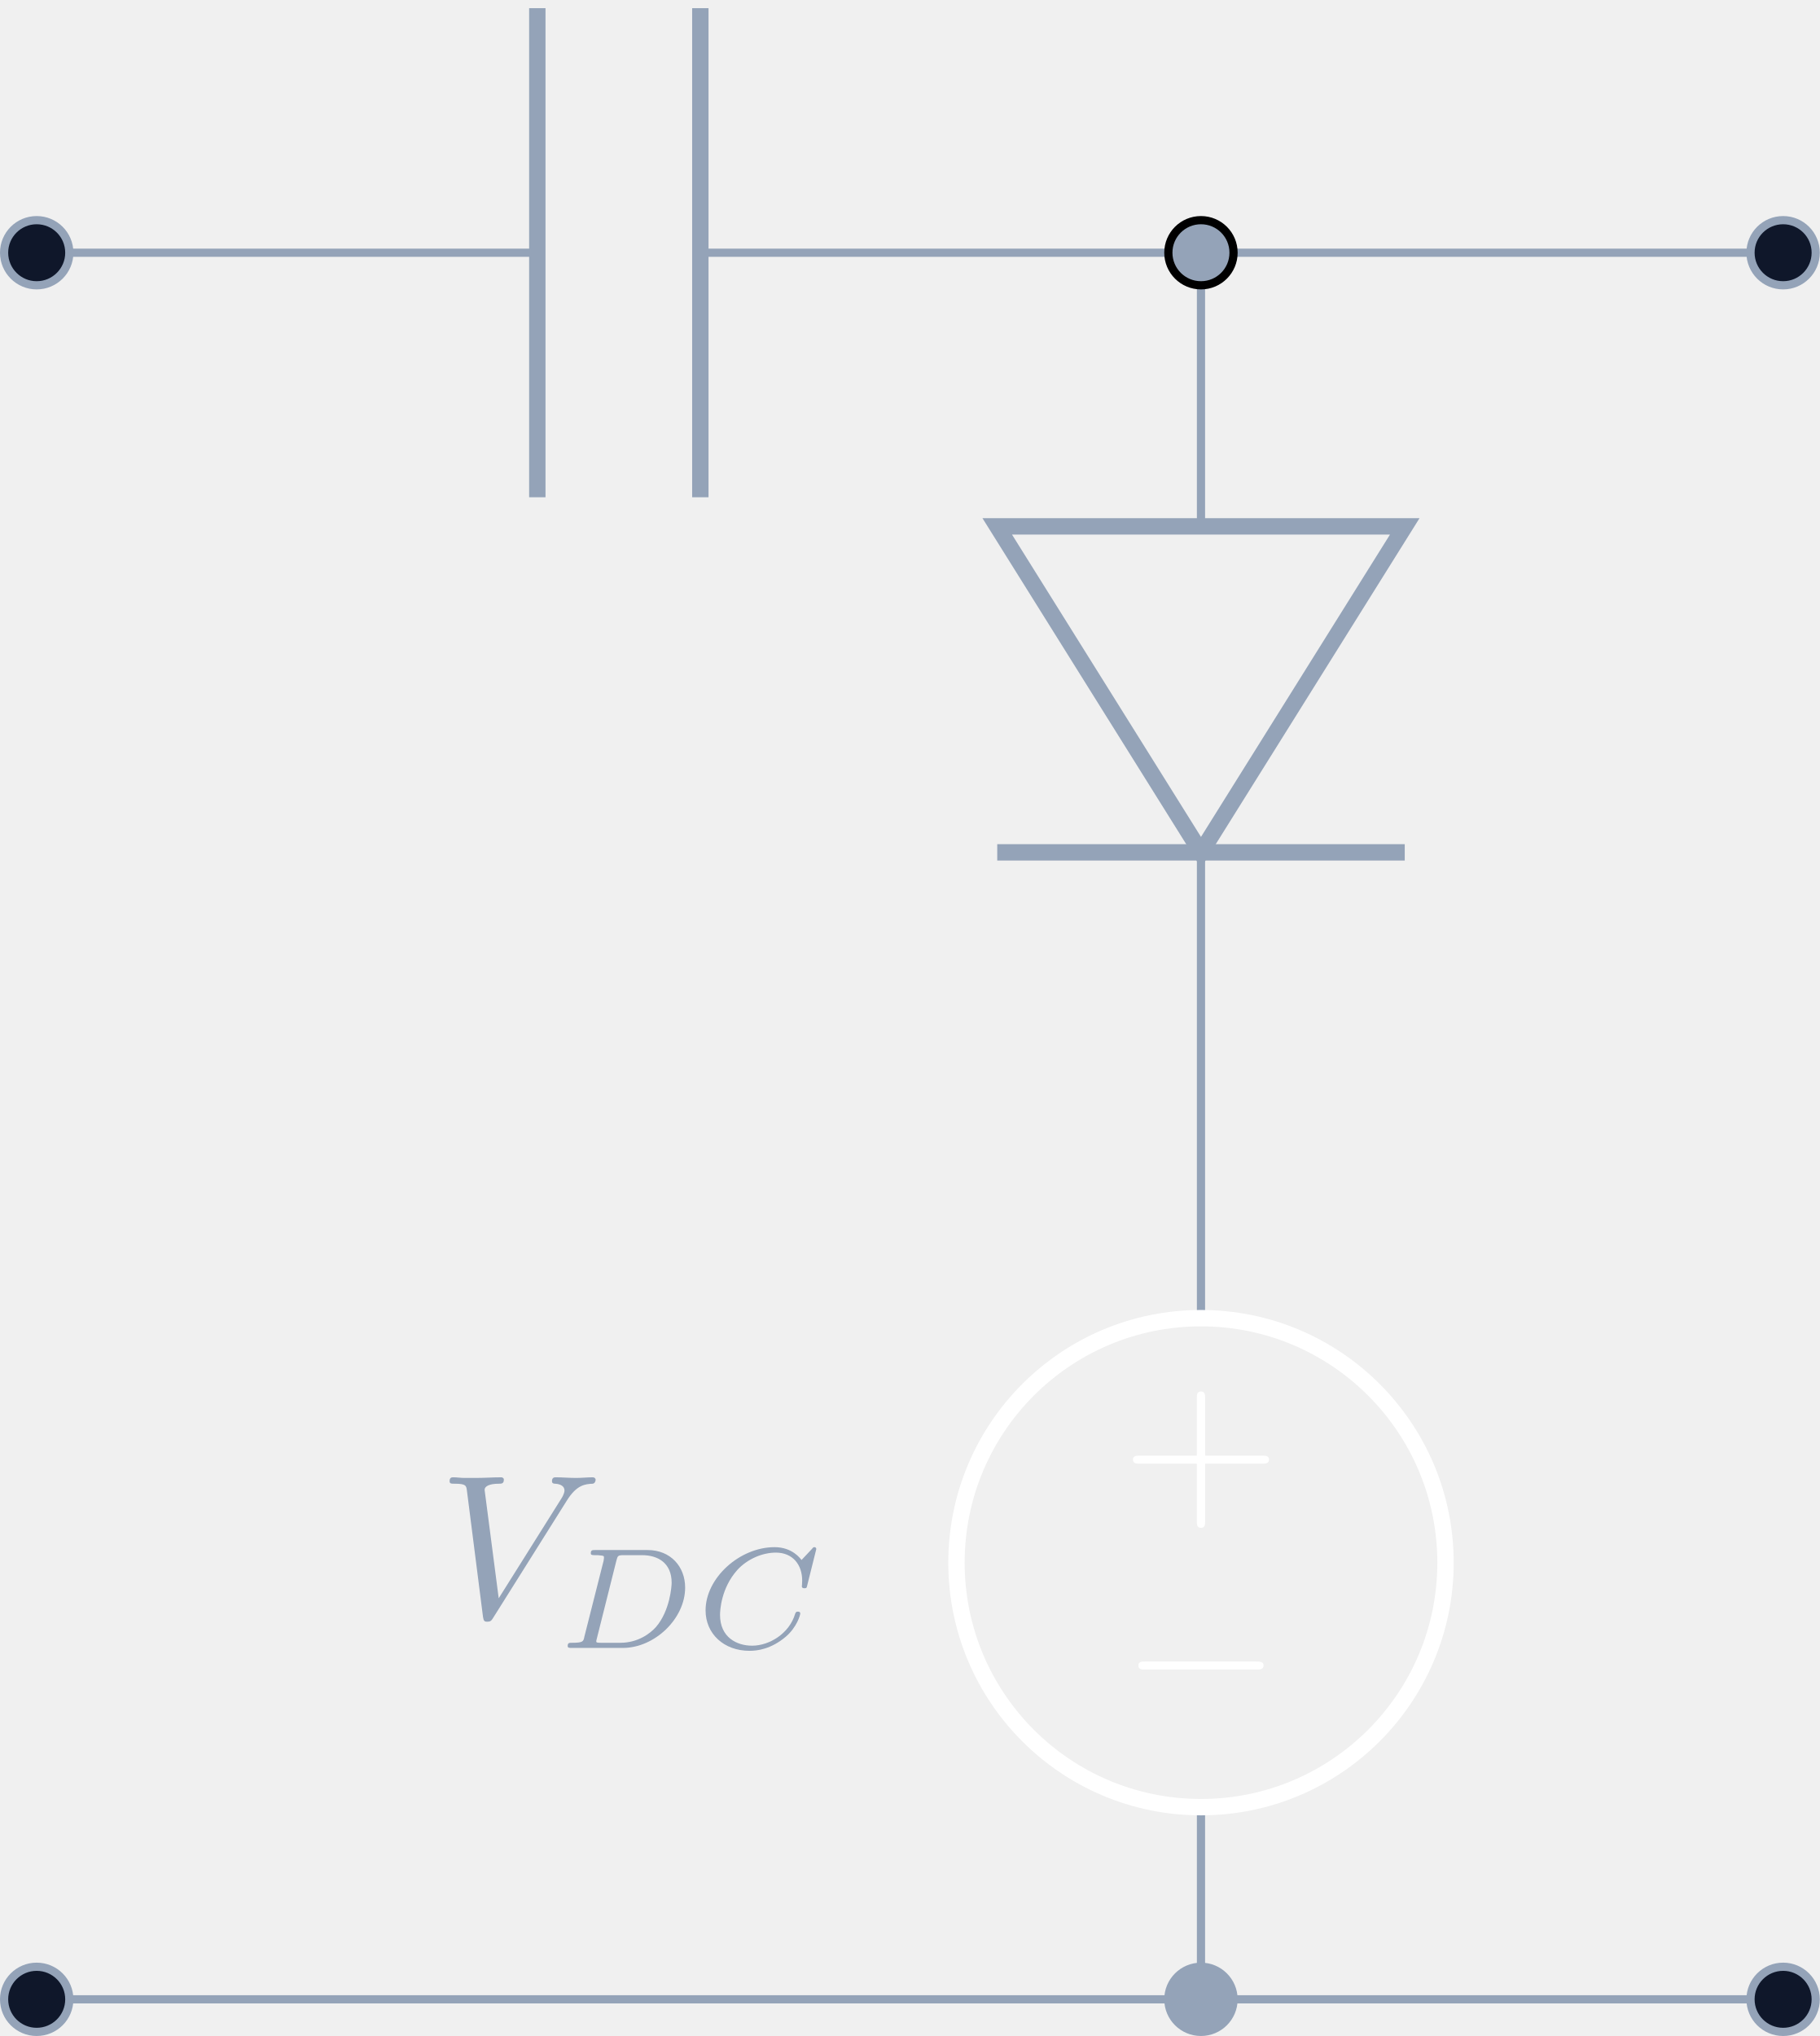
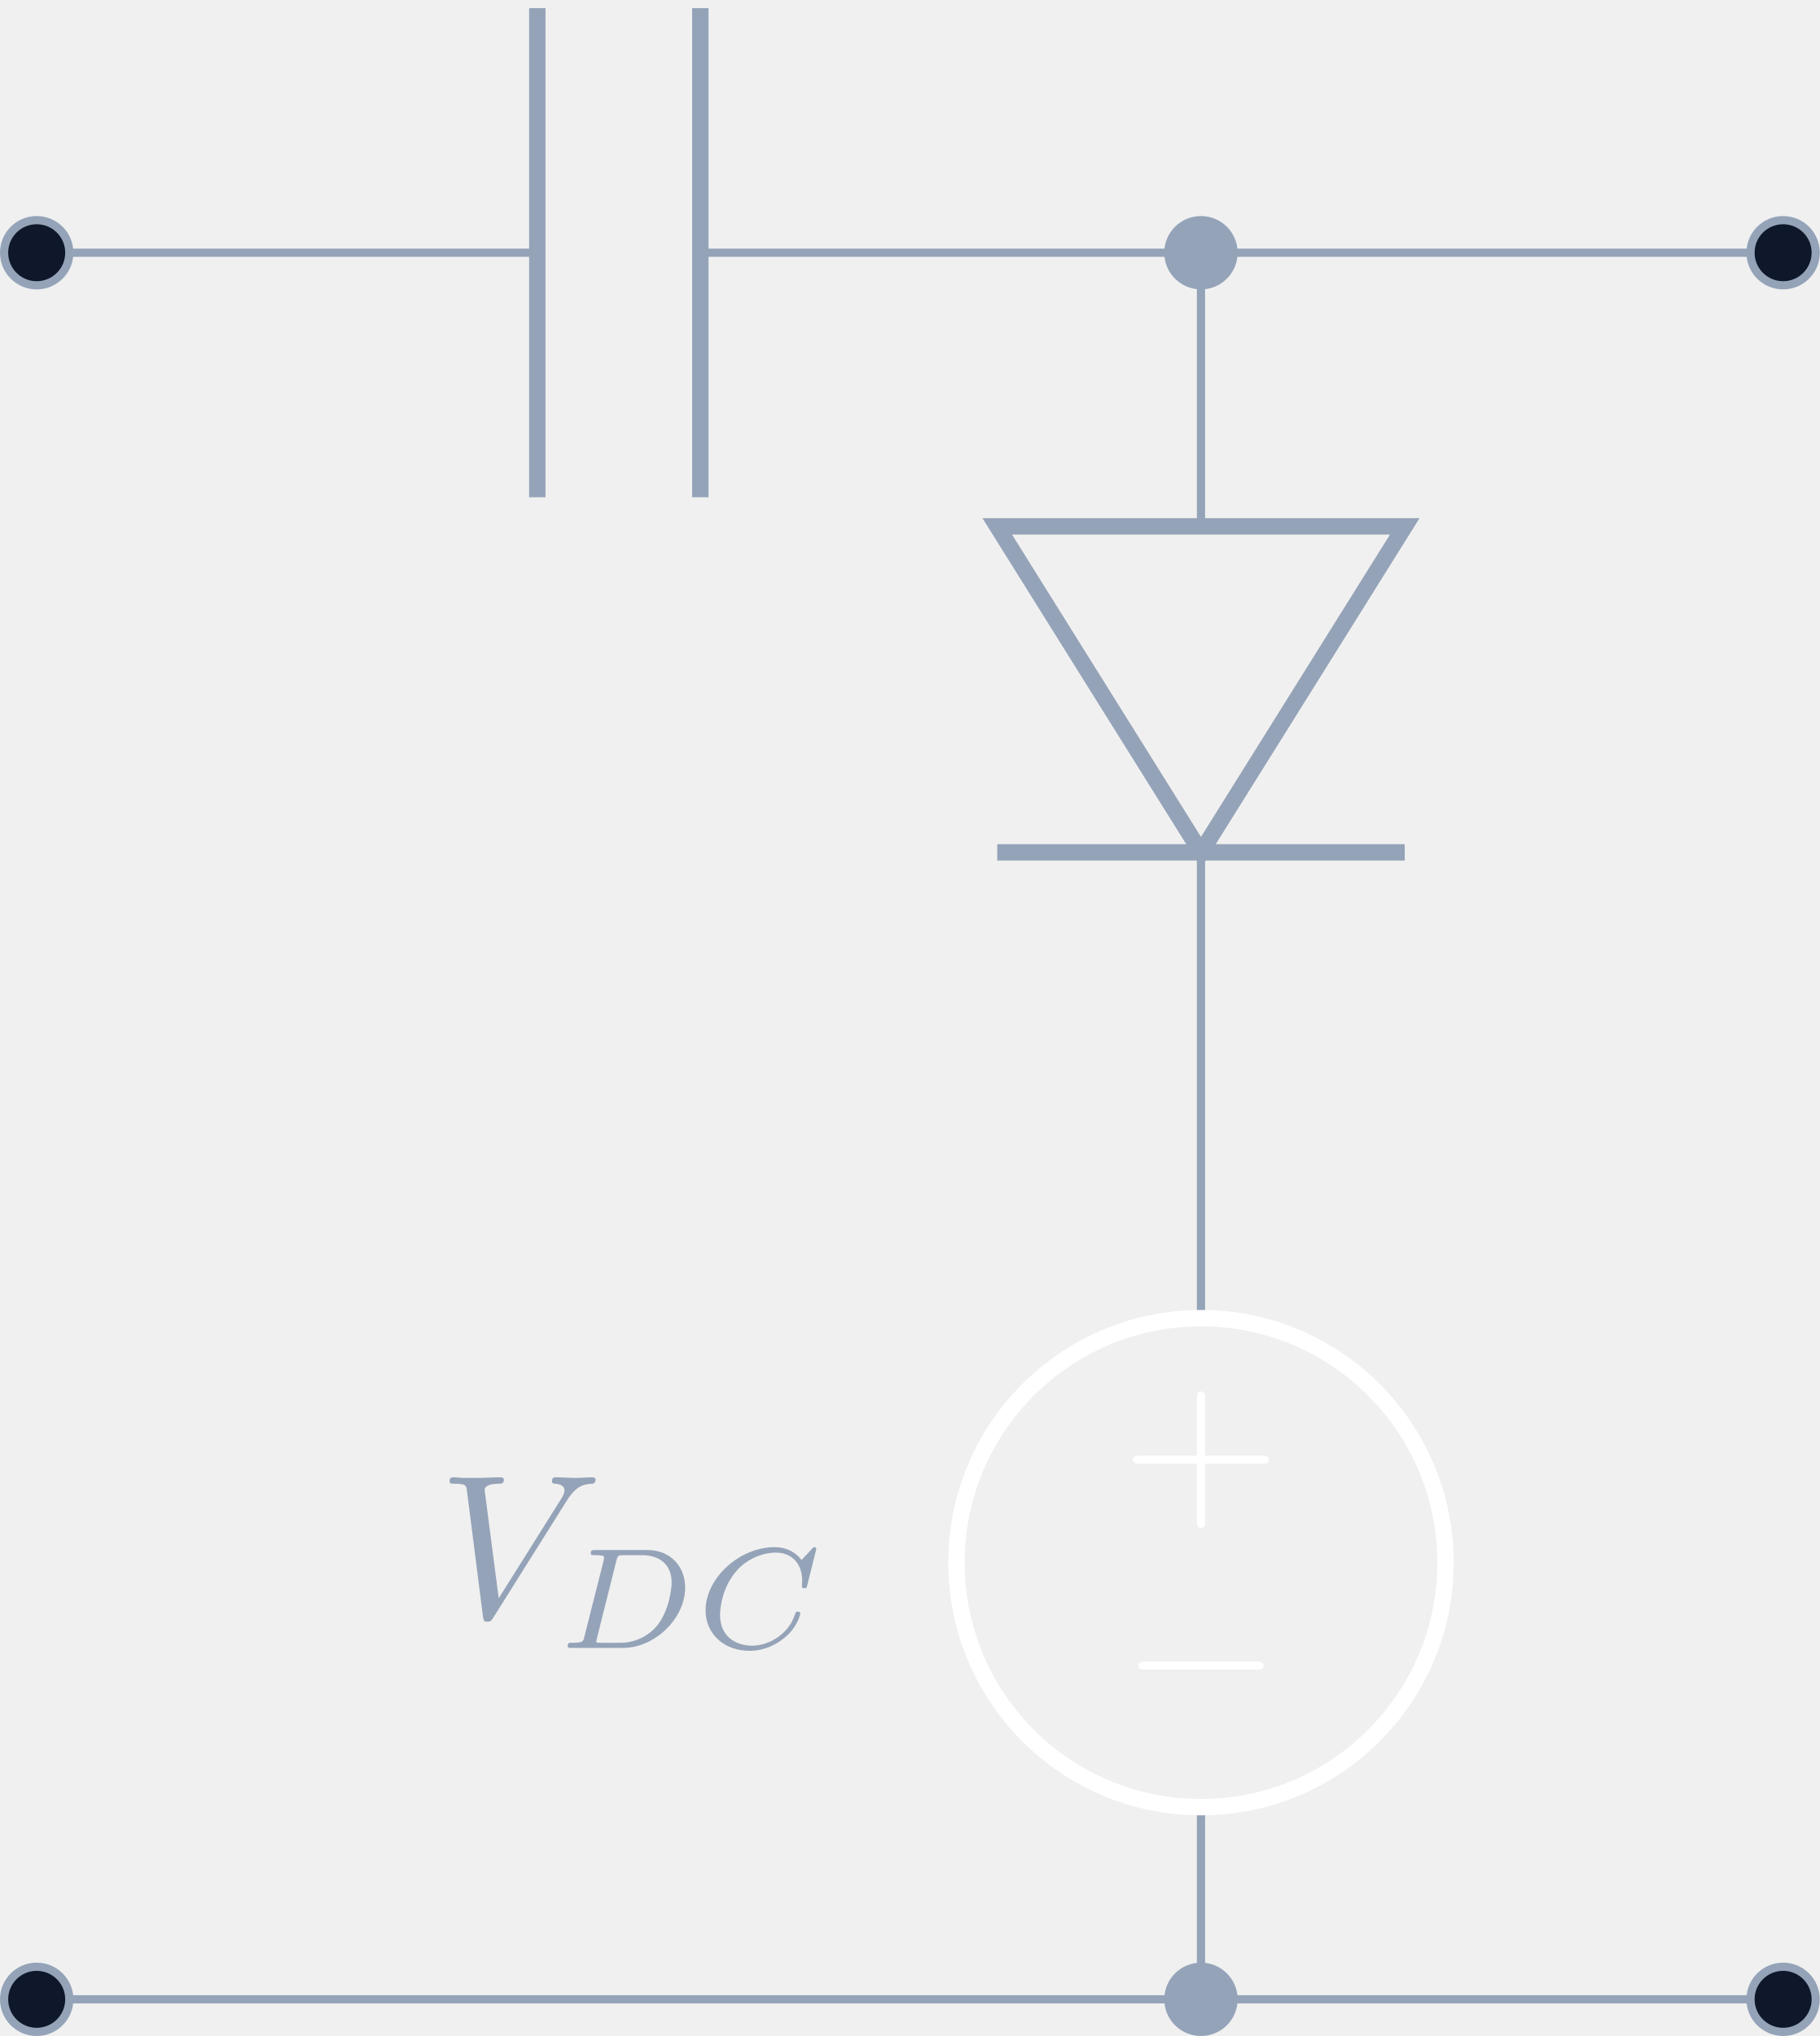
<svg xmlns="http://www.w3.org/2000/svg" xmlns:xlink="http://www.w3.org/1999/xlink" width="88.612pt" height="99.13pt" viewBox="0 0 88.612 99.13" version="1.1">
  <defs>
    <g>
      <symbol overflow="visible" id="glyph0-0">
        <path style="stroke:none;" d="" />
      </symbol>
      <symbol overflow="visible" id="glyph0-1">
        <path style="stroke:none;" d="M 6.562 -2.297 C 6.734 -2.297 6.922 -2.297 6.922 -2.5 C 6.922 -2.688 6.734 -2.688 6.562 -2.688 L 1.172 -2.688 C 1 -2.688 0.828 -2.688 0.828 -2.5 C 0.828 -2.297 1 -2.297 1.172 -2.297 Z M 6.562 -2.297 " />
      </symbol>
      <symbol overflow="visible" id="glyph1-0">
        <path style="stroke:none;" d="" />
      </symbol>
      <symbol overflow="visible" id="glyph1-1">
        <path style="stroke:none;" d="M 4.078 -2.297 L 6.859 -2.297 C 7 -2.297 7.188 -2.297 7.188 -2.5 C 7.188 -2.688 7 -2.688 6.859 -2.688 L 4.078 -2.688 L 4.078 -5.484 C 4.078 -5.625 4.078 -5.812 3.875 -5.812 C 3.672 -5.812 3.672 -5.625 3.672 -5.484 L 3.672 -2.688 L 0.891 -2.688 C 0.75 -2.688 0.562 -2.688 0.562 -2.5 C 0.562 -2.297 0.75 -2.297 0.891 -2.297 L 3.672 -2.297 L 3.672 0.5 C 3.672 0.641 3.672 0.828 3.875 0.828 C 4.078 0.828 4.078 0.641 4.078 0.5 Z M 4.078 -2.297 " />
      </symbol>
      <symbol overflow="visible" id="glyph2-0">
        <path style="stroke:none;" d="" />
      </symbol>
      <symbol overflow="visible" id="glyph2-1">
        <path style="stroke:none;" d="M 6.266 -5.672 C 6.75 -6.453 7.172 -6.484 7.531 -6.5 C 7.656 -6.516 7.672 -6.672 7.672 -6.688 C 7.672 -6.766 7.609 -6.812 7.531 -6.812 C 7.281 -6.812 6.984 -6.781 6.719 -6.781 C 6.391 -6.781 6.047 -6.812 5.734 -6.812 C 5.672 -6.812 5.547 -6.812 5.547 -6.625 C 5.547 -6.516 5.625 -6.5 5.703 -6.5 C 5.969 -6.484 6.156 -6.375 6.156 -6.172 C 6.156 -6.016 6.016 -5.797 6.016 -5.797 L 2.953 -0.922 L 2.266 -6.203 C 2.266 -6.375 2.5 -6.5 2.953 -6.5 C 3.094 -6.5 3.203 -6.5 3.203 -6.703 C 3.203 -6.781 3.125 -6.812 3.078 -6.812 C 2.672 -6.812 2.25 -6.781 1.828 -6.781 C 1.656 -6.781 1.469 -6.781 1.281 -6.781 C 1.109 -6.781 0.922 -6.812 0.75 -6.812 C 0.672 -6.812 0.562 -6.812 0.562 -6.625 C 0.562 -6.5 0.641 -6.5 0.812 -6.5 C 1.359 -6.5 1.375 -6.406 1.406 -6.156 L 2.188 -0.016 C 2.219 0.188 2.266 0.219 2.391 0.219 C 2.547 0.219 2.594 0.172 2.672 0.047 Z M 6.266 -5.672 " />
      </symbol>
      <symbol overflow="visible" id="glyph3-0">
        <path style="stroke:none;" d="" />
      </symbol>
      <symbol overflow="visible" id="glyph3-1">
        <path style="stroke:none;" d="M 1.312 -0.547 C 1.266 -0.312 1.25 -0.25 0.703 -0.25 C 0.578 -0.25 0.5 -0.25 0.5 -0.094 C 0.5 0 0.578 0 0.703 0 L 3.188 0 C 4.734 0 6.219 -1.422 6.219 -2.938 C 6.219 -3.953 5.516 -4.766 4.391 -4.766 L 1.844 -4.766 C 1.703 -4.766 1.625 -4.766 1.625 -4.609 C 1.625 -4.516 1.703 -4.516 1.859 -4.516 C 1.969 -4.516 2 -4.516 2.125 -4.5 C 2.266 -4.484 2.266 -4.469 2.266 -4.391 C 2.266 -4.391 2.266 -4.344 2.25 -4.25 Z M 2.875 -4.266 C 2.938 -4.484 2.938 -4.516 3.234 -4.516 L 4.125 -4.516 C 4.906 -4.516 5.562 -4.125 5.562 -3.172 C 5.562 -3.016 5.484 -1.812 4.797 -1.016 C 4.516 -0.703 3.922 -0.25 3.062 -0.25 L 2.125 -0.25 C 1.906 -0.25 1.891 -0.266 1.891 -0.328 C 1.891 -0.328 1.891 -0.359 1.922 -0.469 Z M 2.875 -4.266 " />
      </symbol>
      <symbol overflow="visible" id="glyph3-2">
        <path style="stroke:none;" d="M 5.875 -4.812 C 5.875 -4.844 5.859 -4.906 5.781 -4.906 C 5.734 -4.906 5.719 -4.891 5.656 -4.812 L 5.156 -4.281 C 5.094 -4.359 4.703 -4.906 3.844 -4.906 C 2.141 -4.906 0.484 -3.406 0.484 -1.828 C 0.484 -0.688 1.375 0.141 2.625 0.141 C 3 0.141 3.672 0.062 4.391 -0.547 C 4.938 -1.016 5.094 -1.609 5.094 -1.672 C 5.094 -1.766 5.016 -1.766 4.969 -1.766 C 4.891 -1.766 4.875 -1.734 4.844 -1.656 C 4.562 -0.703 3.594 -0.109 2.75 -0.109 C 2 -0.109 1.188 -0.516 1.188 -1.609 C 1.188 -1.812 1.234 -2.906 2.031 -3.797 C 2.516 -4.328 3.25 -4.641 3.906 -4.641 C 4.719 -4.641 5.188 -4.062 5.188 -3.281 C 5.188 -3.094 5.172 -3.031 5.172 -3 C 5.172 -2.906 5.266 -2.906 5.297 -2.906 C 5.406 -2.906 5.406 -2.922 5.438 -3.062 Z M 5.875 -4.812 " />
      </symbol>
    </g>
    <clipPath id="clip1">
      <path d="M 85 10 L 88.613 10 L 88.613 14 L 85 14 Z M 85 10 " />
    </clipPath>
    <clipPath id="clip2">
      <path d="M 79 5 L 88.613 5 L 88.613 20 L 79 20 Z M 79 5 " />
    </clipPath>
    <clipPath id="clip3">
      <path d="M 35 52 L 82 52 L 82 99.129 L 35 99.129 Z M 35 52 " />
    </clipPath>
    <clipPath id="clip4">
      <path d="M 0 90 L 10 90 L 10 99.129 L 0 99.129 Z M 0 90 " />
    </clipPath>
    <clipPath id="clip5">
      <path d="M 51 90 L 66 90 L 66 99.129 L 51 99.129 Z M 51 90 " />
    </clipPath>
    <clipPath id="clip6">
      <path d="M 85 95 L 88.613 95 L 88.613 99 L 85 99 Z M 85 95 " />
    </clipPath>
    <clipPath id="clip7">
      <path d="M 79 90 L 88.613 90 L 88.613 99.129 L 79 99.129 Z M 79 90 " />
    </clipPath>
  </defs>
  <g id="surface1">
    <path style="fill:none;stroke-width:0.399;stroke-linecap:butt;stroke-linejoin:miter;stroke:#94a3b8;stroke-opacity:1;stroke-miterlimit:10;" d="M -0.001 -0.001 L 24.378 -0.001 M 32.316 -0.001 L 70.866 -0.001 M 70.866 -0.001 L 85.042 -0.001 M 56.694 -0.001 L 56.694 -13.325 M 56.694 -29.196 L 56.694 -51.876 M 56.694 -75.684 L 56.694 -85.04 M -0.001 -85.04 L 28.347 -85.04 M 28.347 -85.04 L 70.866 -85.04 M 70.866 -85.04 L 85.042 -85.04 " transform="matrix(1,0,0,-1,1.786,12.304)" />
    <path style="fill:none;stroke-width:0.797;stroke-linecap:butt;stroke-linejoin:miter;stroke:#94a3b8;stroke-opacity:1;stroke-miterlimit:10;" d="M 24.378 11.906 L 24.378 -11.907 M 32.316 11.906 L 32.316 -11.907 " transform="matrix(1,0,0,-1,1.786,12.304)" />
    <path style="fill-rule:nonzero;fill:#0f172a;fill-opacity:1;stroke-width:0.399;stroke-linecap:butt;stroke-linejoin:miter;stroke:#94a3b8;stroke-opacity:1;stroke-miterlimit:10;" d="M 1.589 -0.001 C 1.589 0.878 0.878 1.585 -0.001 1.585 C -0.876 1.585 -1.587 0.878 -1.587 -0.001 C -1.587 -0.876 -0.876 -1.587 -0.001 -1.587 C 0.878 -1.587 1.589 -0.876 1.589 -0.001 Z M 1.589 -0.001 " transform="matrix(1,0,0,-1,1.786,12.304)" />
    <g clip-path="url(#clip1)" clip-rule="nonzero">
      <path style=" stroke:none;fill-rule:nonzero;fill:#0f172a;fill-opacity:1;" d="M 88.414 12.305 C 88.414 11.426 87.703 10.719 86.828 10.719 C 85.949 10.719 85.238 11.426 85.238 12.305 C 85.238 13.18 85.949 13.891 86.828 13.891 C 87.703 13.891 88.414 13.18 88.414 12.305 Z M 88.414 12.305 " />
    </g>
    <g clip-path="url(#clip2)" clip-rule="nonzero">
      <path style="fill:none;stroke-width:0.399;stroke-linecap:butt;stroke-linejoin:miter;stroke:#94a3b8;stroke-opacity:1;stroke-miterlimit:10;" d="M 86.628 -0.001 C 86.628 0.878 85.917 1.585 85.042 1.585 C 84.163 1.585 83.452 0.878 83.452 -0.001 C 83.452 -0.876 84.163 -1.587 85.042 -1.587 C 85.917 -1.587 86.628 -0.876 86.628 -0.001 Z M 86.628 -0.001 " transform="matrix(1,0,0,-1,1.786,12.304)" />
    </g>
    <path style="fill:none;stroke-width:0.797;stroke-linecap:butt;stroke-linejoin:miter;stroke:#94a3b8;stroke-opacity:1;stroke-miterlimit:10;" d="M 56.694 -29.196 L 66.616 -13.325 L 46.773 -13.325 Z M 56.694 -29.196 " transform="matrix(1,0,0,-1,1.786,12.304)" />
    <path style="fill:none;stroke-width:0.797;stroke-linecap:butt;stroke-linejoin:miter;stroke:#94a3b8;stroke-opacity:1;stroke-miterlimit:10;" d="M 46.773 -29.196 L 66.616 -29.196 " transform="matrix(1,0,0,-1,1.786,12.304)" />
-     <path style="fill-rule:nonzero;fill:#94a3b8;fill-opacity:1;stroke-width:0.399;stroke-linecap:butt;stroke-linejoin:miter;stroke:rgb(0%,0%,0%);stroke-opacity:1;stroke-miterlimit:10;" d="M 58.28 -0.001 C 58.28 0.878 57.569 1.585 56.694 1.585 C 55.816 1.585 55.105 0.878 55.105 -0.001 C 55.105 -0.876 55.816 -1.587 56.694 -1.587 C 57.569 -1.587 58.28 -0.876 58.28 -0.001 Z M 58.28 -0.001 " transform="matrix(1,0,0,-1,1.786,12.304)" />
+     <path style="fill-rule:nonzero;fill:#94a3b8;fill-opacity:1;stroke-width:0.399;stroke-linecap:butt;stroke-linejoin:miter;stroke:#94a3b8;stroke-opacity:1;stroke-miterlimit:10;" d="M 58.28 -0.001 C 58.28 0.878 57.569 1.585 56.694 1.585 C 55.816 1.585 55.105 0.878 55.105 -0.001 C 55.105 -0.876 55.816 -1.587 56.694 -1.587 C 57.569 -1.587 58.28 -0.876 58.28 -0.001 Z M 58.28 -0.001 " transform="matrix(1,0,0,-1,1.786,12.304)" />
    <g clip-path="url(#clip3)" clip-rule="nonzero">
      <path style="fill:none;stroke-width:0.797;stroke-linecap:butt;stroke-linejoin:miter;stroke:white;stroke-opacity:1;stroke-miterlimit:10;" d="M 68.601 -63.782 C 68.601 -57.204 63.269 -51.876 56.694 -51.876 C 50.116 -51.876 44.788 -57.204 44.788 -63.782 C 44.788 -70.356 50.116 -75.684 56.694 -75.684 C 63.269 -75.684 68.601 -70.356 68.601 -63.782 Z M 68.601 -63.782 " transform="matrix(1,0,0,-1,1.786,12.304)" />
    </g>
    <g style="fill:white;fill-opacity:1;">
      <use xlink:href="#glyph0-1" x="54.605" y="83.587" />
    </g>
    <g style="fill:white;fill-opacity:1;">
      <use xlink:href="#glyph1-1" x="54.605" y="73.561" />
    </g>
    <g style="fill:#94a3b8;fill-opacity:1;">
      <use xlink:href="#glyph2-1" x="21.331" y="78.74" />
    </g>
    <g style="fill:#94a3b8;fill-opacity:1;">
      <use xlink:href="#glyph3-1" x="27.143" y="80.235" />
    </g>
    <g style="fill:#94a3b8;fill-opacity:1;">
      <use xlink:href="#glyph3-2" x="33.873" y="80.235" />
    </g>
    <path style=" stroke:none;fill-rule:nonzero;fill:#0f172a;fill-opacity:1;" d="M 3.375 97.344 C 3.375 96.469 2.664 95.758 1.785 95.758 C 0.91 95.758 0.199 96.469 0.199 97.344 C 0.199 98.223 0.91 98.93 1.785 98.93 C 2.664 98.93 3.375 98.223 3.375 97.344 Z M 3.375 97.344 " />
    <g clip-path="url(#clip4)" clip-rule="nonzero">
      <path style="fill:none;stroke-width:0.399;stroke-linecap:butt;stroke-linejoin:miter;stroke:#94a3b8;stroke-opacity:1;stroke-miterlimit:10;" d="M 1.589 -85.04 C 1.589 -84.165 0.878 -83.454 -0.001 -83.454 C -0.876 -83.454 -1.587 -84.165 -1.587 -85.04 C -1.587 -85.919 -0.876 -86.626 -0.001 -86.626 C 0.878 -86.626 1.589 -85.919 1.589 -85.04 Z M 1.589 -85.04 " transform="matrix(1,0,0,-1,1.786,12.304)" />
    </g>
    <path style=" stroke:none;fill-rule:nonzero;fill:#94a3b8;fill-opacity:1;" d="M 60.066 97.344 C 60.066 96.469 59.355 95.758 58.48 95.758 C 57.602 95.758 56.891 96.469 56.891 97.344 C 56.891 98.223 57.602 98.93 58.48 98.93 C 59.355 98.93 60.066 98.223 60.066 97.344 Z M 60.066 97.344 " />
    <g clip-path="url(#clip5)" clip-rule="nonzero">
      <path style="fill:none;stroke-width:0.399;stroke-linecap:butt;stroke-linejoin:miter;stroke:#94a3b8;stroke-opacity:1;stroke-miterlimit:10;" d="M 58.28 -85.04 C 58.28 -84.165 57.569 -83.454 56.694 -83.454 C 55.816 -83.454 55.105 -84.165 55.105 -85.04 C 55.105 -85.919 55.816 -86.626 56.694 -86.626 C 57.569 -86.626 58.28 -85.919 58.28 -85.04 Z M 58.28 -85.04 " transform="matrix(1,0,0,-1,1.786,12.304)" />
    </g>
    <g clip-path="url(#clip6)" clip-rule="nonzero">
      <path style=" stroke:none;fill-rule:nonzero;fill:#0f172a;fill-opacity:1;" d="M 88.414 97.344 C 88.414 96.469 87.703 95.758 86.828 95.758 C 85.949 95.758 85.238 96.469 85.238 97.344 C 85.238 98.223 85.949 98.93 86.828 98.93 C 87.703 98.93 88.414 98.223 88.414 97.344 Z M 88.414 97.344 " />
    </g>
    <g clip-path="url(#clip7)" clip-rule="nonzero">
      <path style="fill:none;stroke-width:0.399;stroke-linecap:butt;stroke-linejoin:miter;stroke:#94a3b8;stroke-opacity:1;stroke-miterlimit:10;" d="M 86.628 -85.04 C 86.628 -84.165 85.917 -83.454 85.042 -83.454 C 84.163 -83.454 83.452 -84.165 83.452 -85.04 C 83.452 -85.919 84.163 -86.626 85.042 -86.626 C 85.917 -86.626 86.628 -85.919 86.628 -85.04 Z M 86.628 -85.04 " transform="matrix(1,0,0,-1,1.786,12.304)" />
    </g>
  </g>
</svg>
